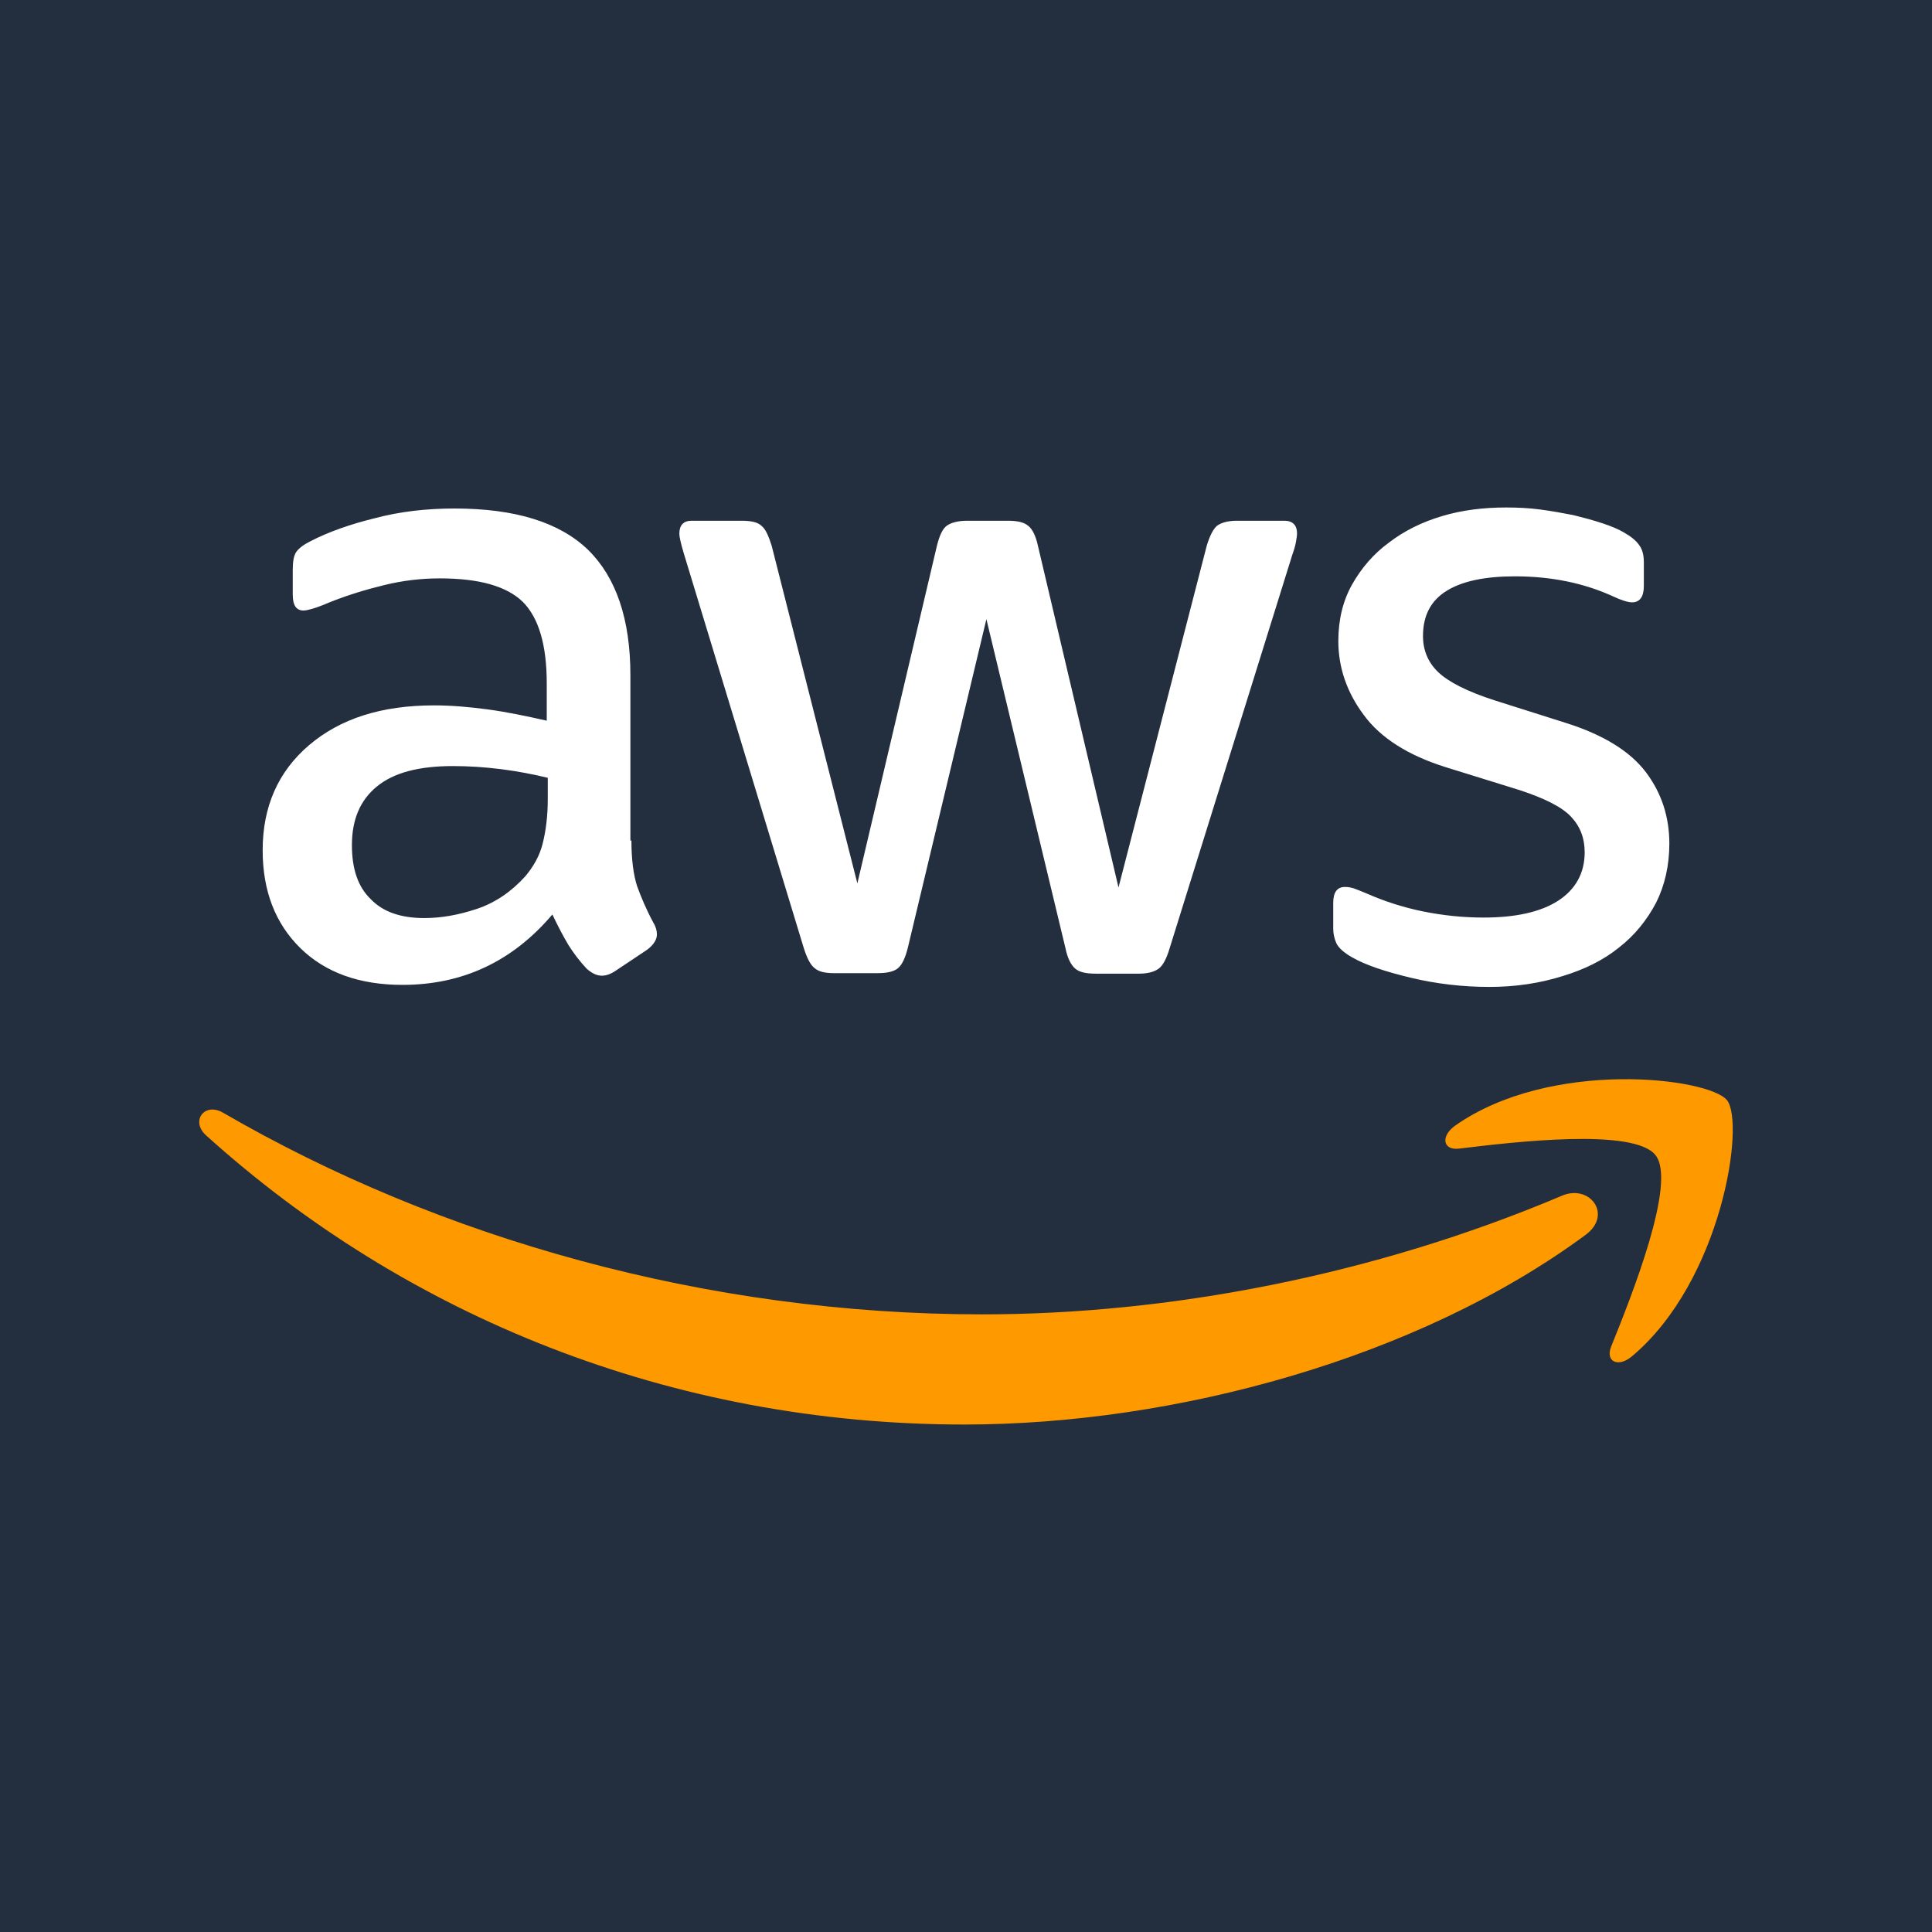
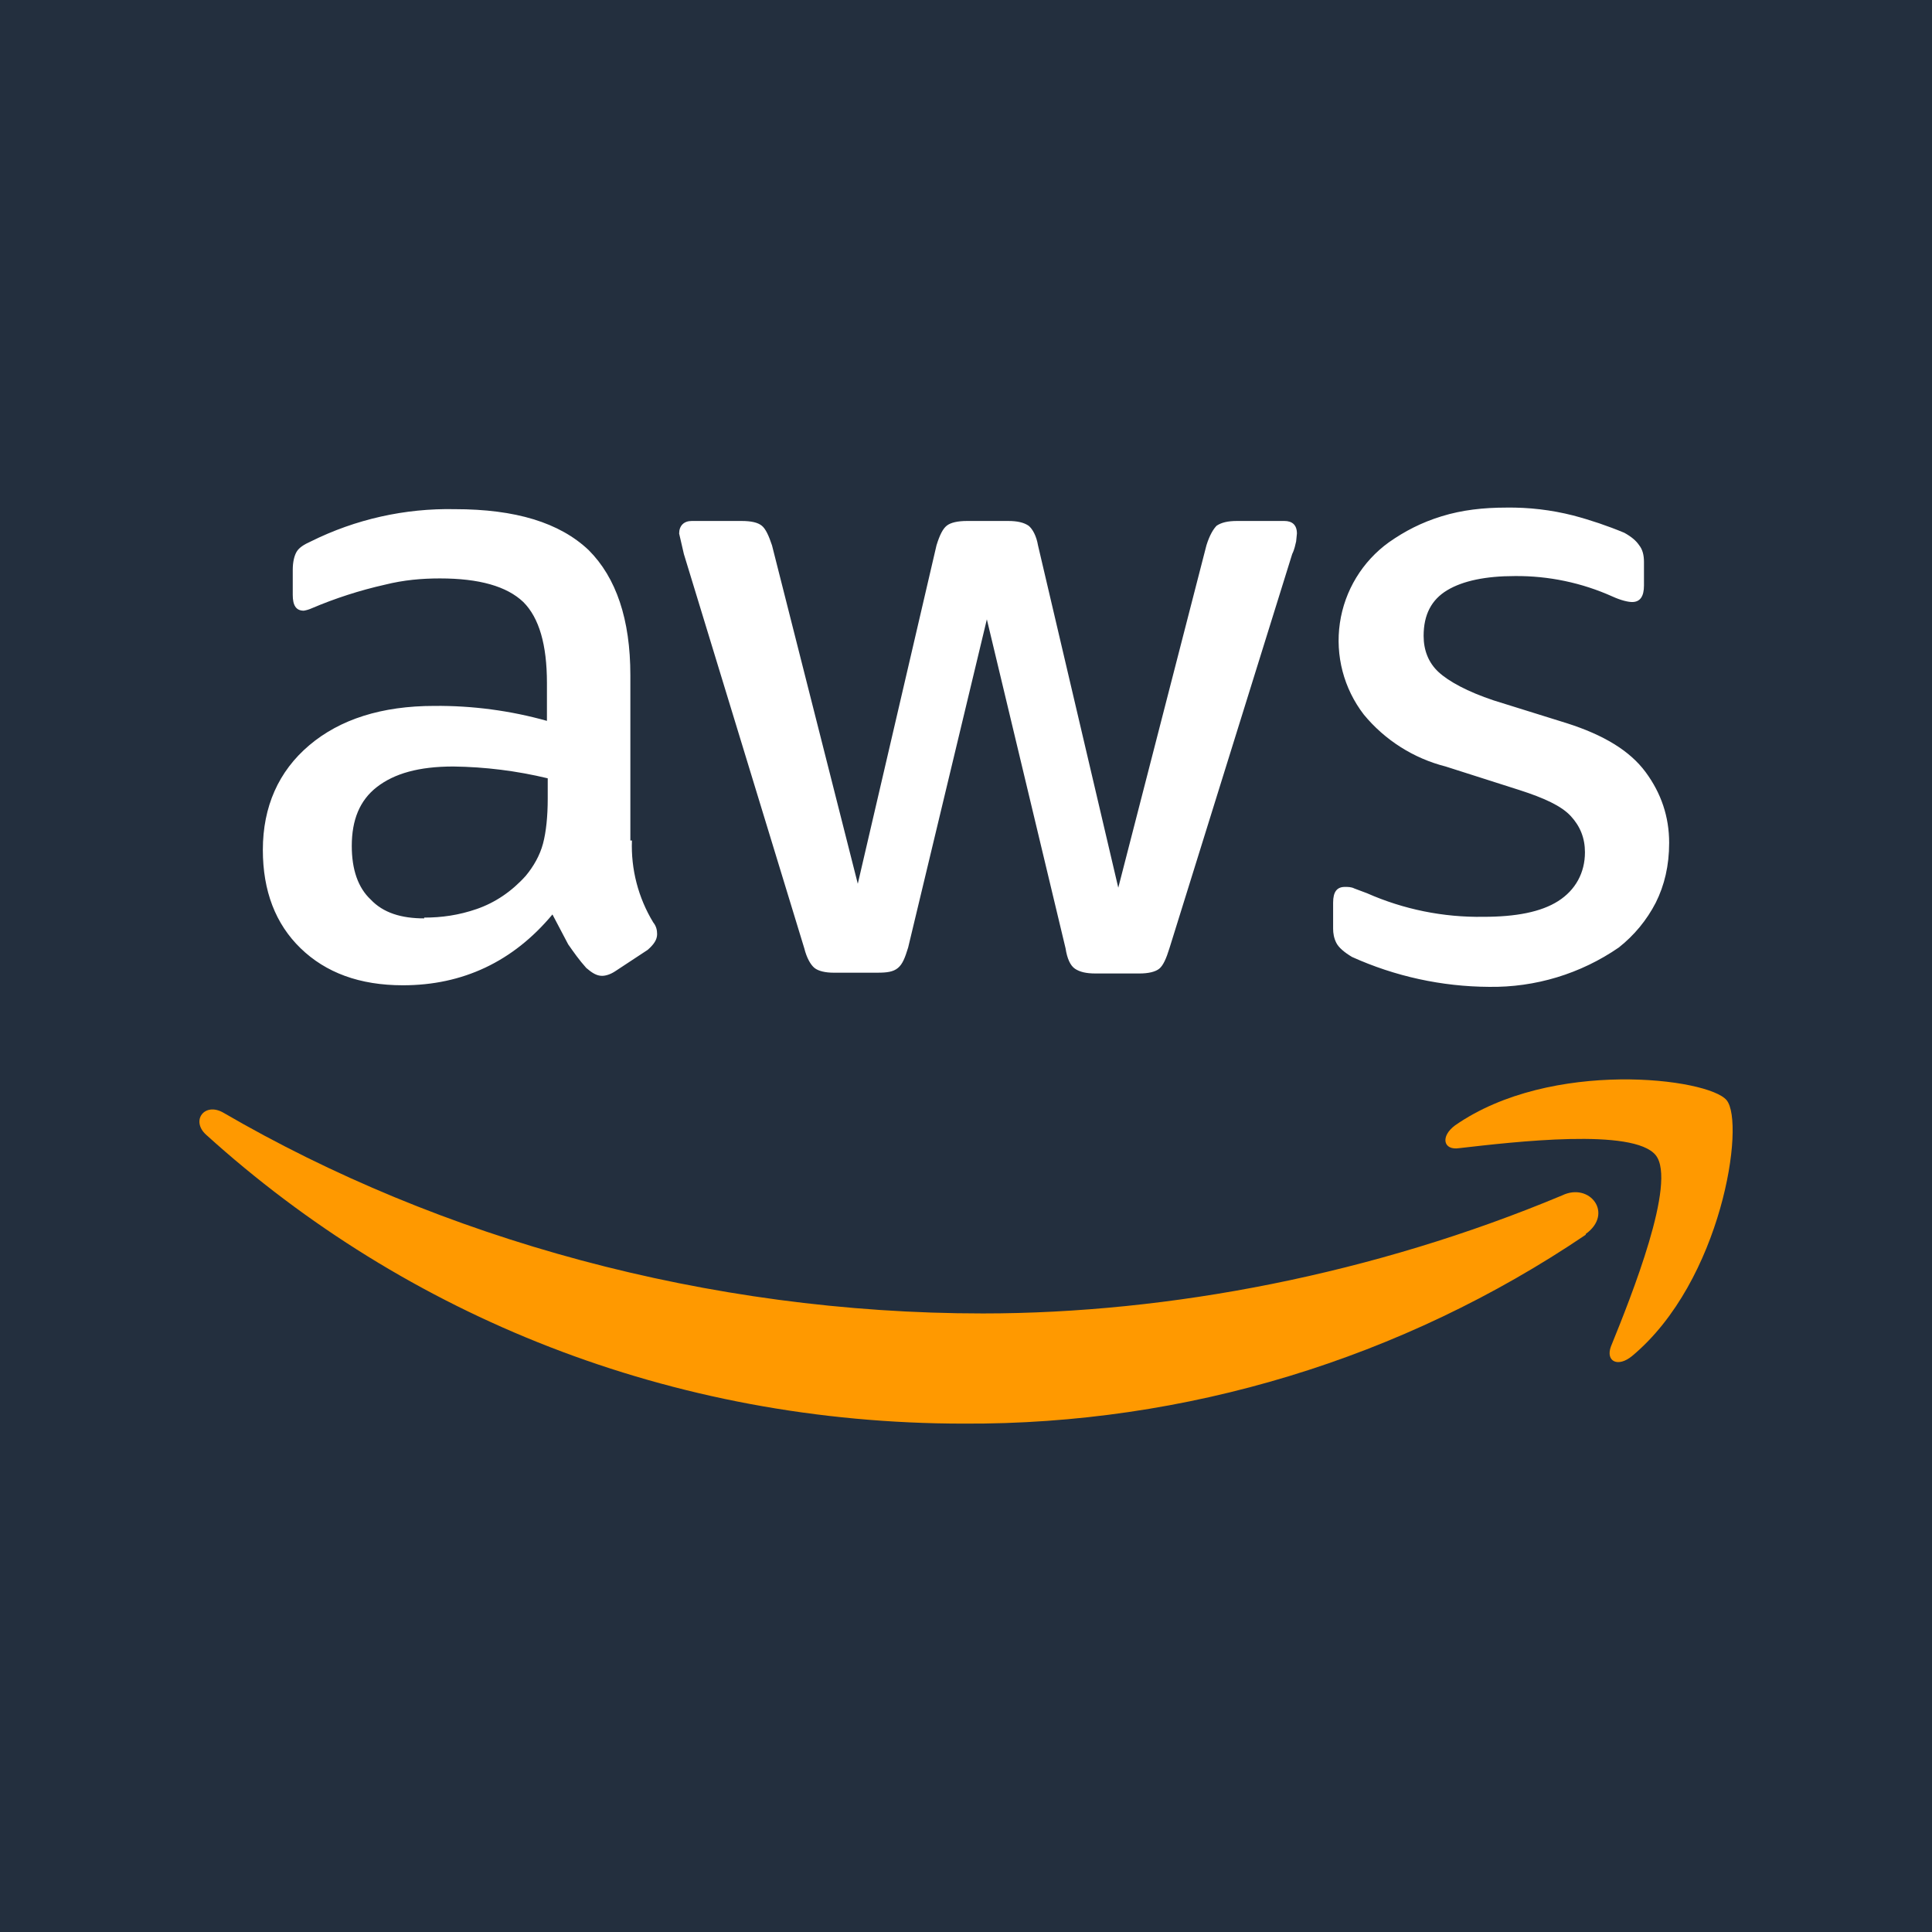
- <svg xmlns="http://www.w3.org/2000/svg" width="2e3" height="2e3" version="1.1" viewBox="-.1 1.1 243.92 245.46">
-   <rect x="-.87" y="1.1" width="245.46" height="245.46" fill="#232f3e" stroke-width=".118" />
-   <g transform="matrix(.9 0 0 .9 12.186 52.647)">
-     <path d="m74.628 61.381c0 2.664 0.288 4.824 0.792 6.408 0.576 1.584 1.296 3.312 2.304 5.184 0.36 0.576 0.504 1.152 0.504 1.656 0 0.72-0.432 1.44-1.368 2.16l-4.536 3.024c-0.648 0.432-1.296 0.648-1.872 0.648-0.72 0-1.44-0.36-2.16-1.008-1.008-1.08-1.872-2.232-2.592-3.384-0.72-1.224-1.44-2.592-2.232-4.248-5.616 6.624-12.672 9.936-21.168 9.936-6.048 0-10.872-1.728-14.4-5.184s-5.328-8.064-5.328-13.824c0-6.12 2.16-11.088 6.552-14.832s10.224-5.616 17.64-5.616c2.448 0 4.968 0.216 7.632 0.576s5.4 0.936 8.28 1.584v-5.256c0-5.472-1.152-9.288-3.384-11.52-2.304-2.232-6.192-3.312-11.736-3.312-2.52 0-5.112 0.288-7.776 0.936s-5.256 1.44-7.776 2.448c-1.152 0.504-2.016 0.792-2.52 0.936-0.504 0.144-0.864 0.216-1.152 0.216-1.008 0-1.512-0.72-1.512-2.232v-3.528c0-1.152 0.144-2.016 0.504-2.52s1.008-1.008 2.016-1.512c2.52-1.296 5.544-2.376 9.072-3.24 3.528-0.936 7.272-1.368 11.232-1.368 8.568 0 14.832 1.944 18.864 5.832 3.96 3.888 5.976 9.792 5.976 17.712v23.328zm-29.232 10.944c2.376 0 4.824-0.432 7.416-1.296s4.896-2.448 6.84-4.608c1.152-1.368 2.016-2.88 2.448-4.608s0.72-3.816 0.72-6.264v-3.024c-2.088-0.504-4.32-0.936-6.624-1.224s-4.536-0.432-6.768-0.432c-4.824 0-8.352 0.936-10.728 2.88s-3.528 4.68-3.528 8.28c0 3.384 0.864 5.904 2.664 7.632 1.728 1.8 4.248 2.664 7.56 2.664zm57.816 7.776c-1.296 0-2.16-0.216-2.736-0.72-0.576-0.432-1.08-1.44-1.512-2.808l-16.92-55.656c-0.432-1.44-0.648-2.376-0.648-2.88 0-1.152 0.576-1.8 1.728-1.8h7.056c1.368 0 2.304 0.216 2.808 0.72 0.576 0.432 1.008 1.44 1.44 2.808l12.096 47.664 11.232-47.664c0.36-1.44 0.792-2.376 1.368-2.808s1.584-0.72 2.88-0.72h5.76c1.368 0 2.304 0.216 2.88 0.72 0.576 0.432 1.08 1.44 1.368 2.808l11.376 48.24 12.456-48.24c0.432-1.44 0.936-2.376 1.44-2.808 0.576-0.432 1.512-0.72 2.808-0.72h6.696c1.152 0 1.8 0.576 1.8 1.8 0 0.36-0.072 0.72-0.144 1.152s-0.216 1.008-0.504 1.8l-17.352 55.656c-0.432 1.44-0.936 2.376-1.512 2.808s-1.512 0.72-2.736 0.72h-6.192c-1.368 0-2.304-0.216-2.88-0.72s-1.08-1.44-1.368-2.88l-11.16-46.44-11.088 46.368c-0.36 1.44-0.792 2.376-1.368 2.88s-1.584 0.72-2.88 0.72zm92.52 1.944c-3.744 0-7.488-0.432-11.088-1.296s-6.408-1.8-8.28-2.88c-1.152-0.648-1.944-1.368-2.232-2.016s-0.432-1.368-0.432-2.016v-3.672c0-1.512 0.576-2.232 1.656-2.232 0.432 0 0.864 0.072 1.296 0.216s1.08 0.432 1.8 0.72c2.448 1.08 5.112 1.944 7.92 2.52 2.88 0.576 5.688 0.864 8.568 0.864 4.536 0 8.064-0.792 10.512-2.376s3.744-3.888 3.744-6.84c0-2.016-0.648-3.672-1.944-5.04s-3.744-2.592-7.272-3.744l-10.44-3.24c-5.256-1.656-9.144-4.104-11.52-7.344-2.376-3.168-3.6-6.696-3.6-10.44 0-3.024 0.648-5.688 1.944-7.992s3.024-4.32 5.184-5.904c2.16-1.656 4.608-2.88 7.488-3.744s5.904-1.224 9.072-1.224c1.584 0 3.24 0.072 4.824 0.288 1.656 0.216 3.168 0.504 4.68 0.792 1.44 0.36 2.808 0.72 4.104 1.152s2.304 0.864 3.024 1.296c1.008 0.576 1.728 1.152 2.16 1.8 0.432 0.576 0.648 1.368 0.648 2.376v3.384c0 1.512-0.576 2.304-1.656 2.304-0.576 0-1.512-0.288-2.736-0.864-4.104-1.872-8.712-2.808-13.824-2.808-4.104 0-7.344 0.648-9.576 2.016s-3.384 3.456-3.384 6.408c0 2.016 0.72 3.744 2.16 5.112s4.104 2.736 7.92 3.96l10.224 3.24c5.184 1.656 8.928 3.96 11.16 6.912s3.312 6.336 3.312 10.08c0 3.096-0.648 5.904-1.872 8.352-1.296 2.448-3.024 4.608-5.256 6.336-2.232 1.8-4.896 3.096-7.992 4.032-3.24 1.008-6.624 1.512-10.296 1.512z" fill="#fff" stroke-width=".72" />
-     <g transform="matrix(.72 0 0 .72 12.418 13.573)" clip-rule="evenodd" fill="#f90" fill-rule="evenodd">
-       <path d="m273.5 143.7c-32.9 24.3-80.7 37.2-121.8 37.2-57.6 0-109.5-21.3-148.7-56.7-3.1-2.8-0.3-6.6 3.4-4.4 42.4 24.6 94.7 39.5 148.8 39.5 36.5 0 76.6-7.6 113.5-23.2 5.5-2.5 10.2 3.6 4.8 7.6z" />
-       <path d="m287.2 128.1c-4.2-5.4-27.8-2.6-38.5-1.3-3.2 0.4-3.7-2.4-0.8-4.5 18.8-13.2 49.7-9.4 53.3-5 3.6 4.5-1 35.4-18.6 50.2-2.7 2.3-5.3 1.1-4.1-1.9 4-9.9 12.9-32.2 8.7-37.5z" />
-     </g>
+ <svg xmlns="http://www.w3.org/2000/svg" width="2000" height="2000" viewBox="-.1 1.1 243.9 245.5">
+   <path fill="#232f3e" d="M-.9 1.1h245.5v245.5H-.9z" />
+   <path fill="#fff" d="M79.4 107.9a18.7 18.7 0 0 0 2.7 10.4c.4.5.5 1 .5 1.5 0 .7-.4 1.3-1.2 2l-4.1 2.7c-.6.4-1.2.6-1.7.6-.7 0-1.3-.4-2-1-.9-1-1.6-2-2.3-3l-2-3.8c-5 6-11.4 9-19 9-5.5 0-9.8-1.6-13-4.7s-4.8-7.3-4.8-12.5c0-5.5 2-10 5.9-13.3s9.2-5 15.9-5a51.3 51.3 0 0 1 14.3 1.9v-4.8c0-4.9-1-8.3-3-10.3-2.1-2-5.6-3-10.6-3-2.3 0-4.6.2-7 .8a54 54 0 0 0-9.3 3 4 4 0 0 1-1 .3c-1 0-1.4-.7-1.4-2v-3.2c0-1 .2-1.8.5-2.3s.9-.9 1.8-1.3a39.3 39.3 0 0 1 18.3-4.1c7.7 0 13.3 1.7 17 5.2 3.5 3.5 5.3 8.8 5.3 15.9v21zM53 117.7c2.2 0 4.4-.3 6.7-1.1s4.4-2.2 6.2-4.2c1-1.2 1.8-2.6 2.2-4.1s.6-3.5.6-5.7V100a54.1 54.1 0 0 0-12-1.5c-4.4 0-7.5.9-9.7 2.6s-3.2 4.2-3.2 7.5c0 3 .8 5.3 2.4 6.8 1.6 1.7 3.9 2.4 6.8 2.4zm52 7c-1 0-1.9-.2-2.4-.6-.5-.4-1-1.3-1.3-2.5L86 71.5l-.6-2.6c0-1 .6-1.6 1.6-1.6h6.3c1.3 0 2.1.2 2.6.6.5.4.9 1.3 1.3 2.5l10.9 43 10-43c.4-1.3.8-2.1 1.3-2.5s1.4-.6 2.6-.6h5.2c1.2 0 2 .2 2.6.6.5.4 1 1.3 1.2 2.5l10.2 43.5 11.2-43.5c.4-1.3.9-2.1 1.3-2.5.6-.4 1.4-.6 2.6-.6h6c1 0 1.6.5 1.6 1.6l-.1 1c-.1.4-.2 1-.5 1.6l-15.6 50.1c-.4 1.3-.8 2.2-1.3 2.6s-1.4.6-2.5.6h-5.6c-1.2 0-2-.2-2.6-.6s-1-1.3-1.2-2.6l-10-41.8-10 41.7c-.4 1.3-.7 2.1-1.3 2.6s-1.4.6-2.6.6zm83.3 1.8a42.9 42.9 0 0 1-17.4-3.8c-1-.6-1.7-1.2-2-1.8s-.4-1.2-.4-1.8v-3.3c0-1.4.5-2 1.5-2 .4 0 .8 0 1.2.2l1.6.6a35.2 35.2 0 0 0 14.8 3c4.1 0 7.3-.6 9.5-2s3.4-3.6 3.4-6.2c0-1.8-.6-3.3-1.8-4.6s-3.4-2.3-6.5-3.3l-9.4-3a19.8 19.8 0 0 1-10.4-6.6 15.4 15.4 0 0 1 3.2-21.9c2-1.4 4.1-2.5 6.7-3.3s5.3-1.1 8.2-1.1a32.5 32.5 0 0 1 8.5 1 50.4 50.4 0 0 1 6.5 2.2c.9.5 1.5 1 1.9 1.6.4.5.6 1.2.6 2.1v3c0 1.4-.5 2.1-1.5 2.1-.5 0-1.4-.2-2.5-.7a29.6 29.6 0 0 0-12.4-2.6c-3.7 0-6.6.6-8.6 1.8s-3 3.1-3 5.8c0 1.8.6 3.4 1.9 4.6s3.7 2.5 7 3.6l9.3 2.9c4.7 1.5 8 3.5 10 6.2s3 5.7 3 9c0 2.9-.6 5.4-1.7 7.6a17.4 17.4 0 0 1-4.7 5.7 28.3 28.3 0 0 1-16.5 5z" />
+   <g fill="#f90" fill-rule="evenodd" clip-rule="evenodd">
+     <path d="M200.6 158a139.8 139.8 0 0 1-79 24c-37.3 0-70.9-13.7-96.3-36.7-2-1.8-.2-4.2 2.2-2.8C55 158.5 89 168 124 168c23.7 0 49.7-5 73.6-15 3.5-1.7 6.6 2.3 3 4.9z" />
+     <path d="M209.5 147.9c-2.8-3.5-18-1.7-25-.9-2 .3-2.4-1.5-.5-2.9 12.2-8.5 32.2-6 34.5-3.2 2.4 2.9-.6 23-12 32.5-1.8 1.5-3.4.7-2.7-1.2 2.6-6.4 8.4-20.9 5.7-24.3z" />
  </g>
</svg>
